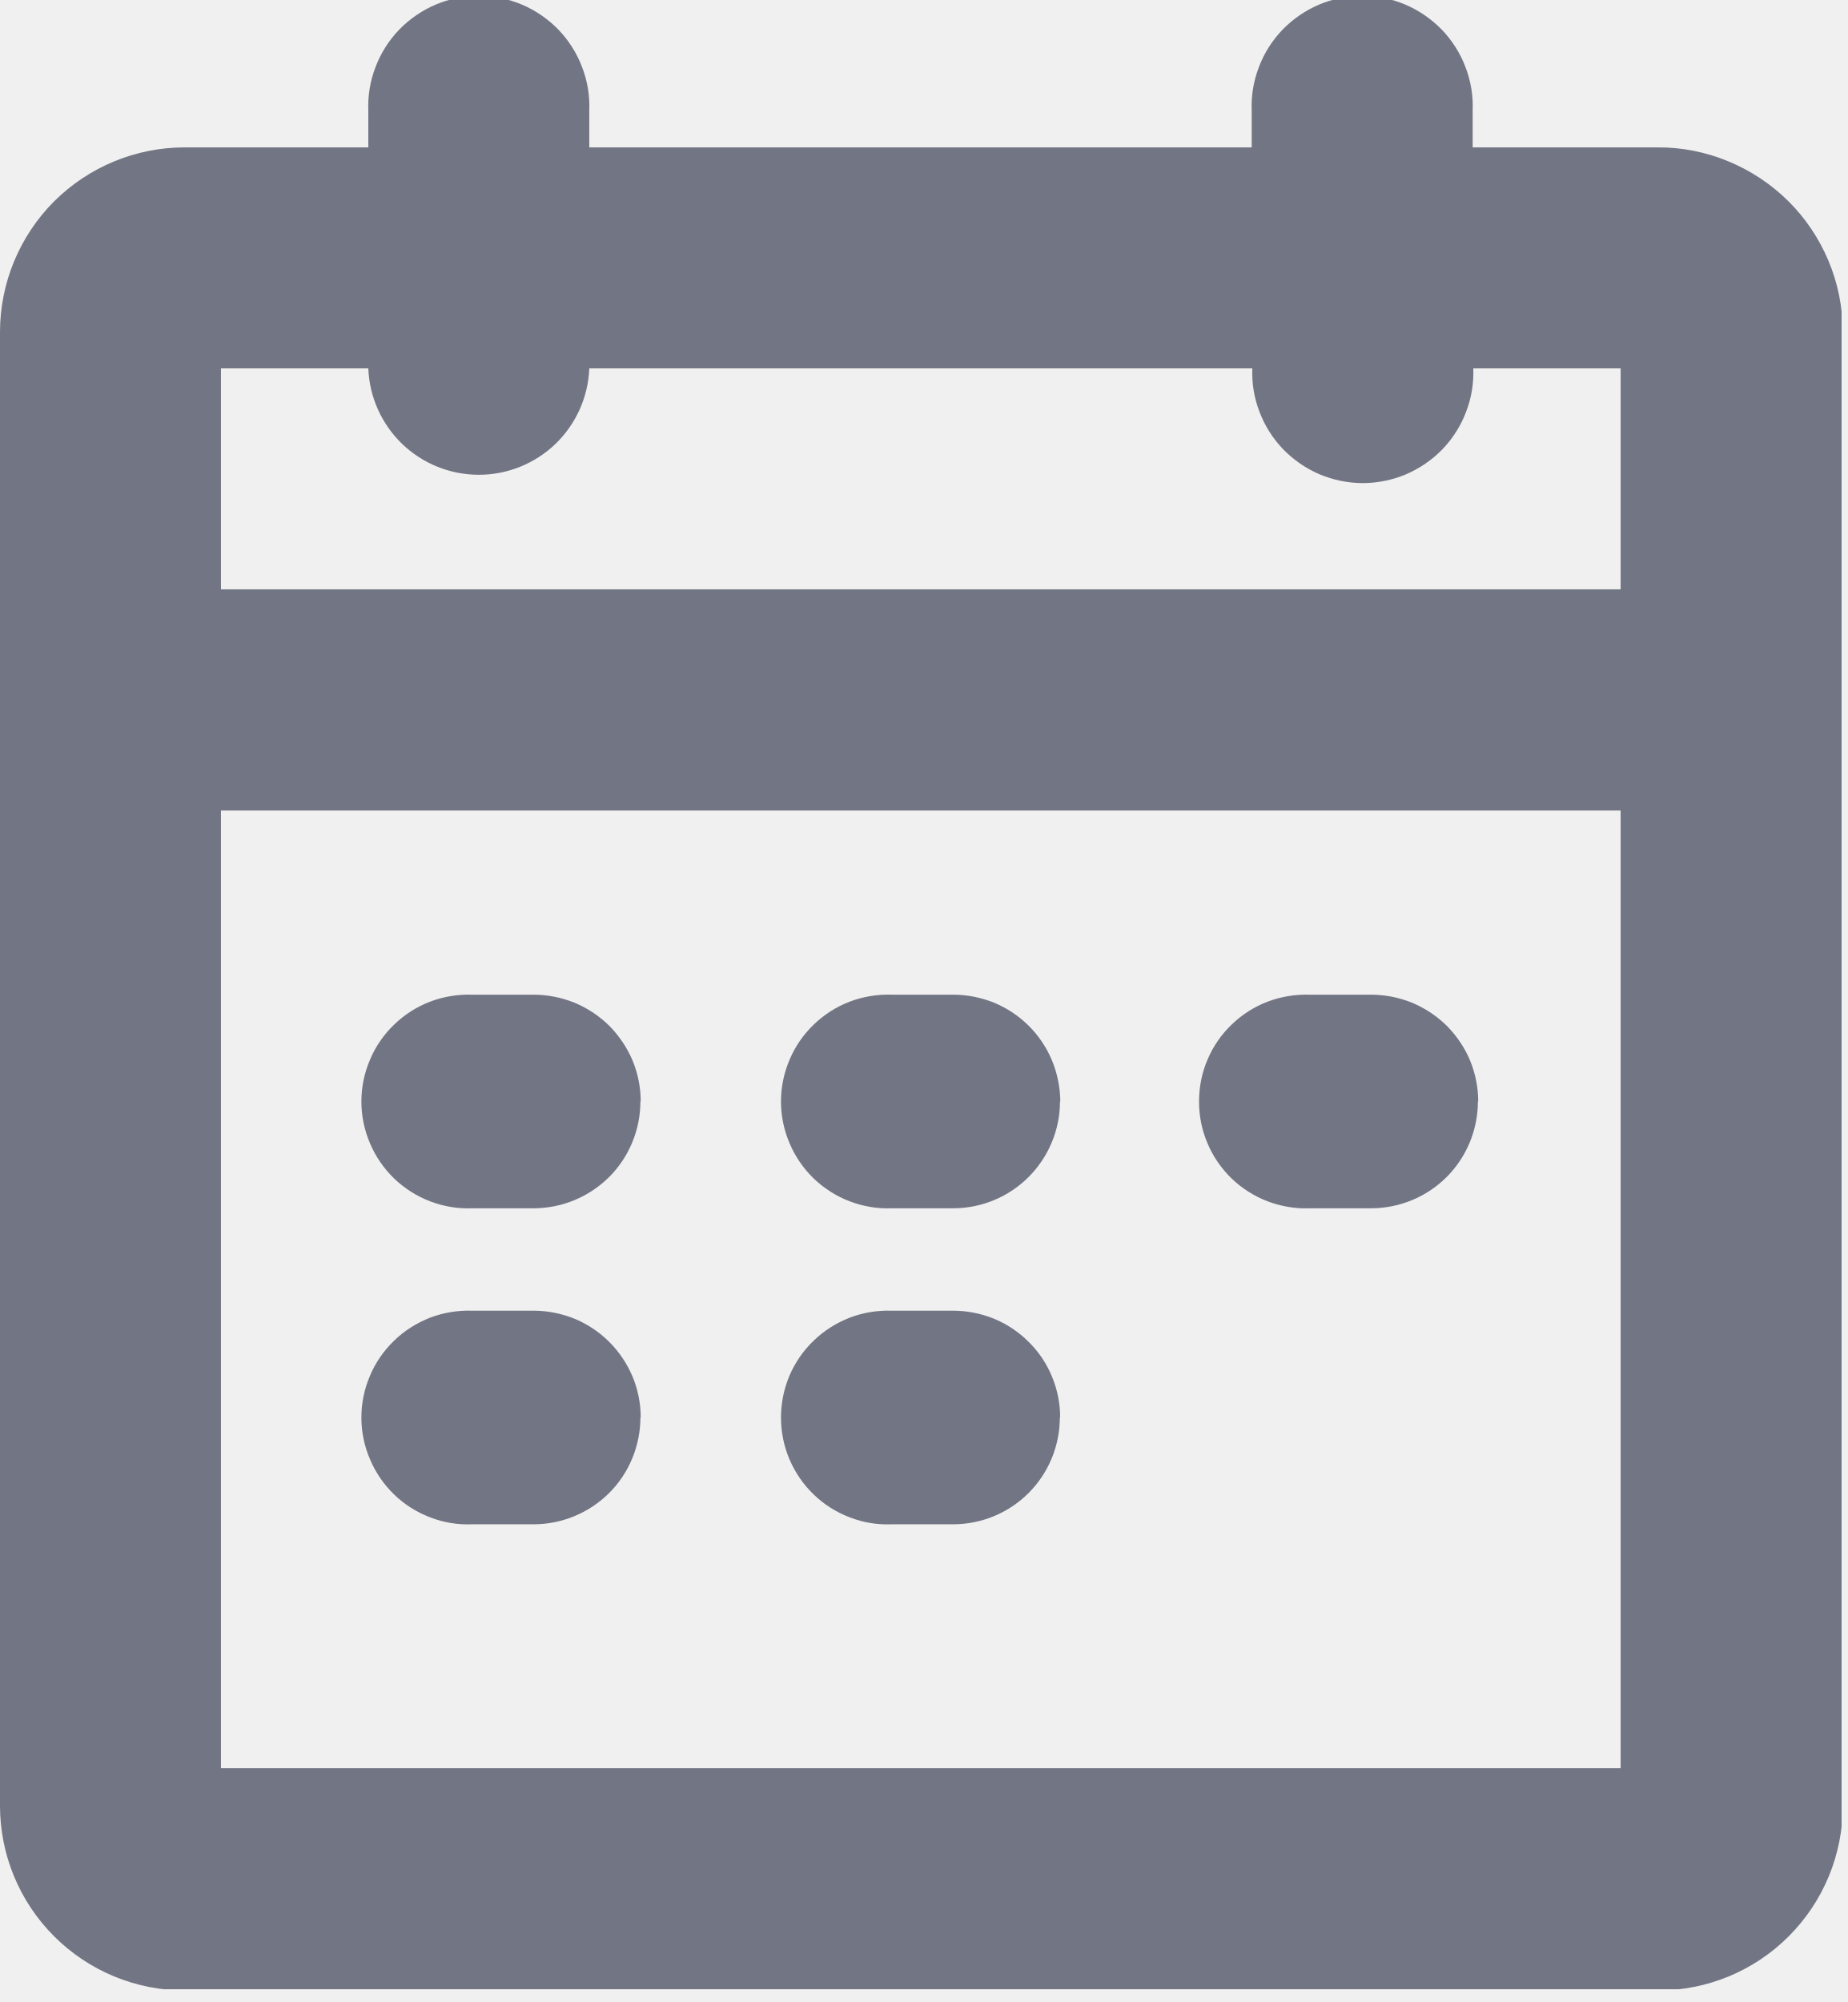
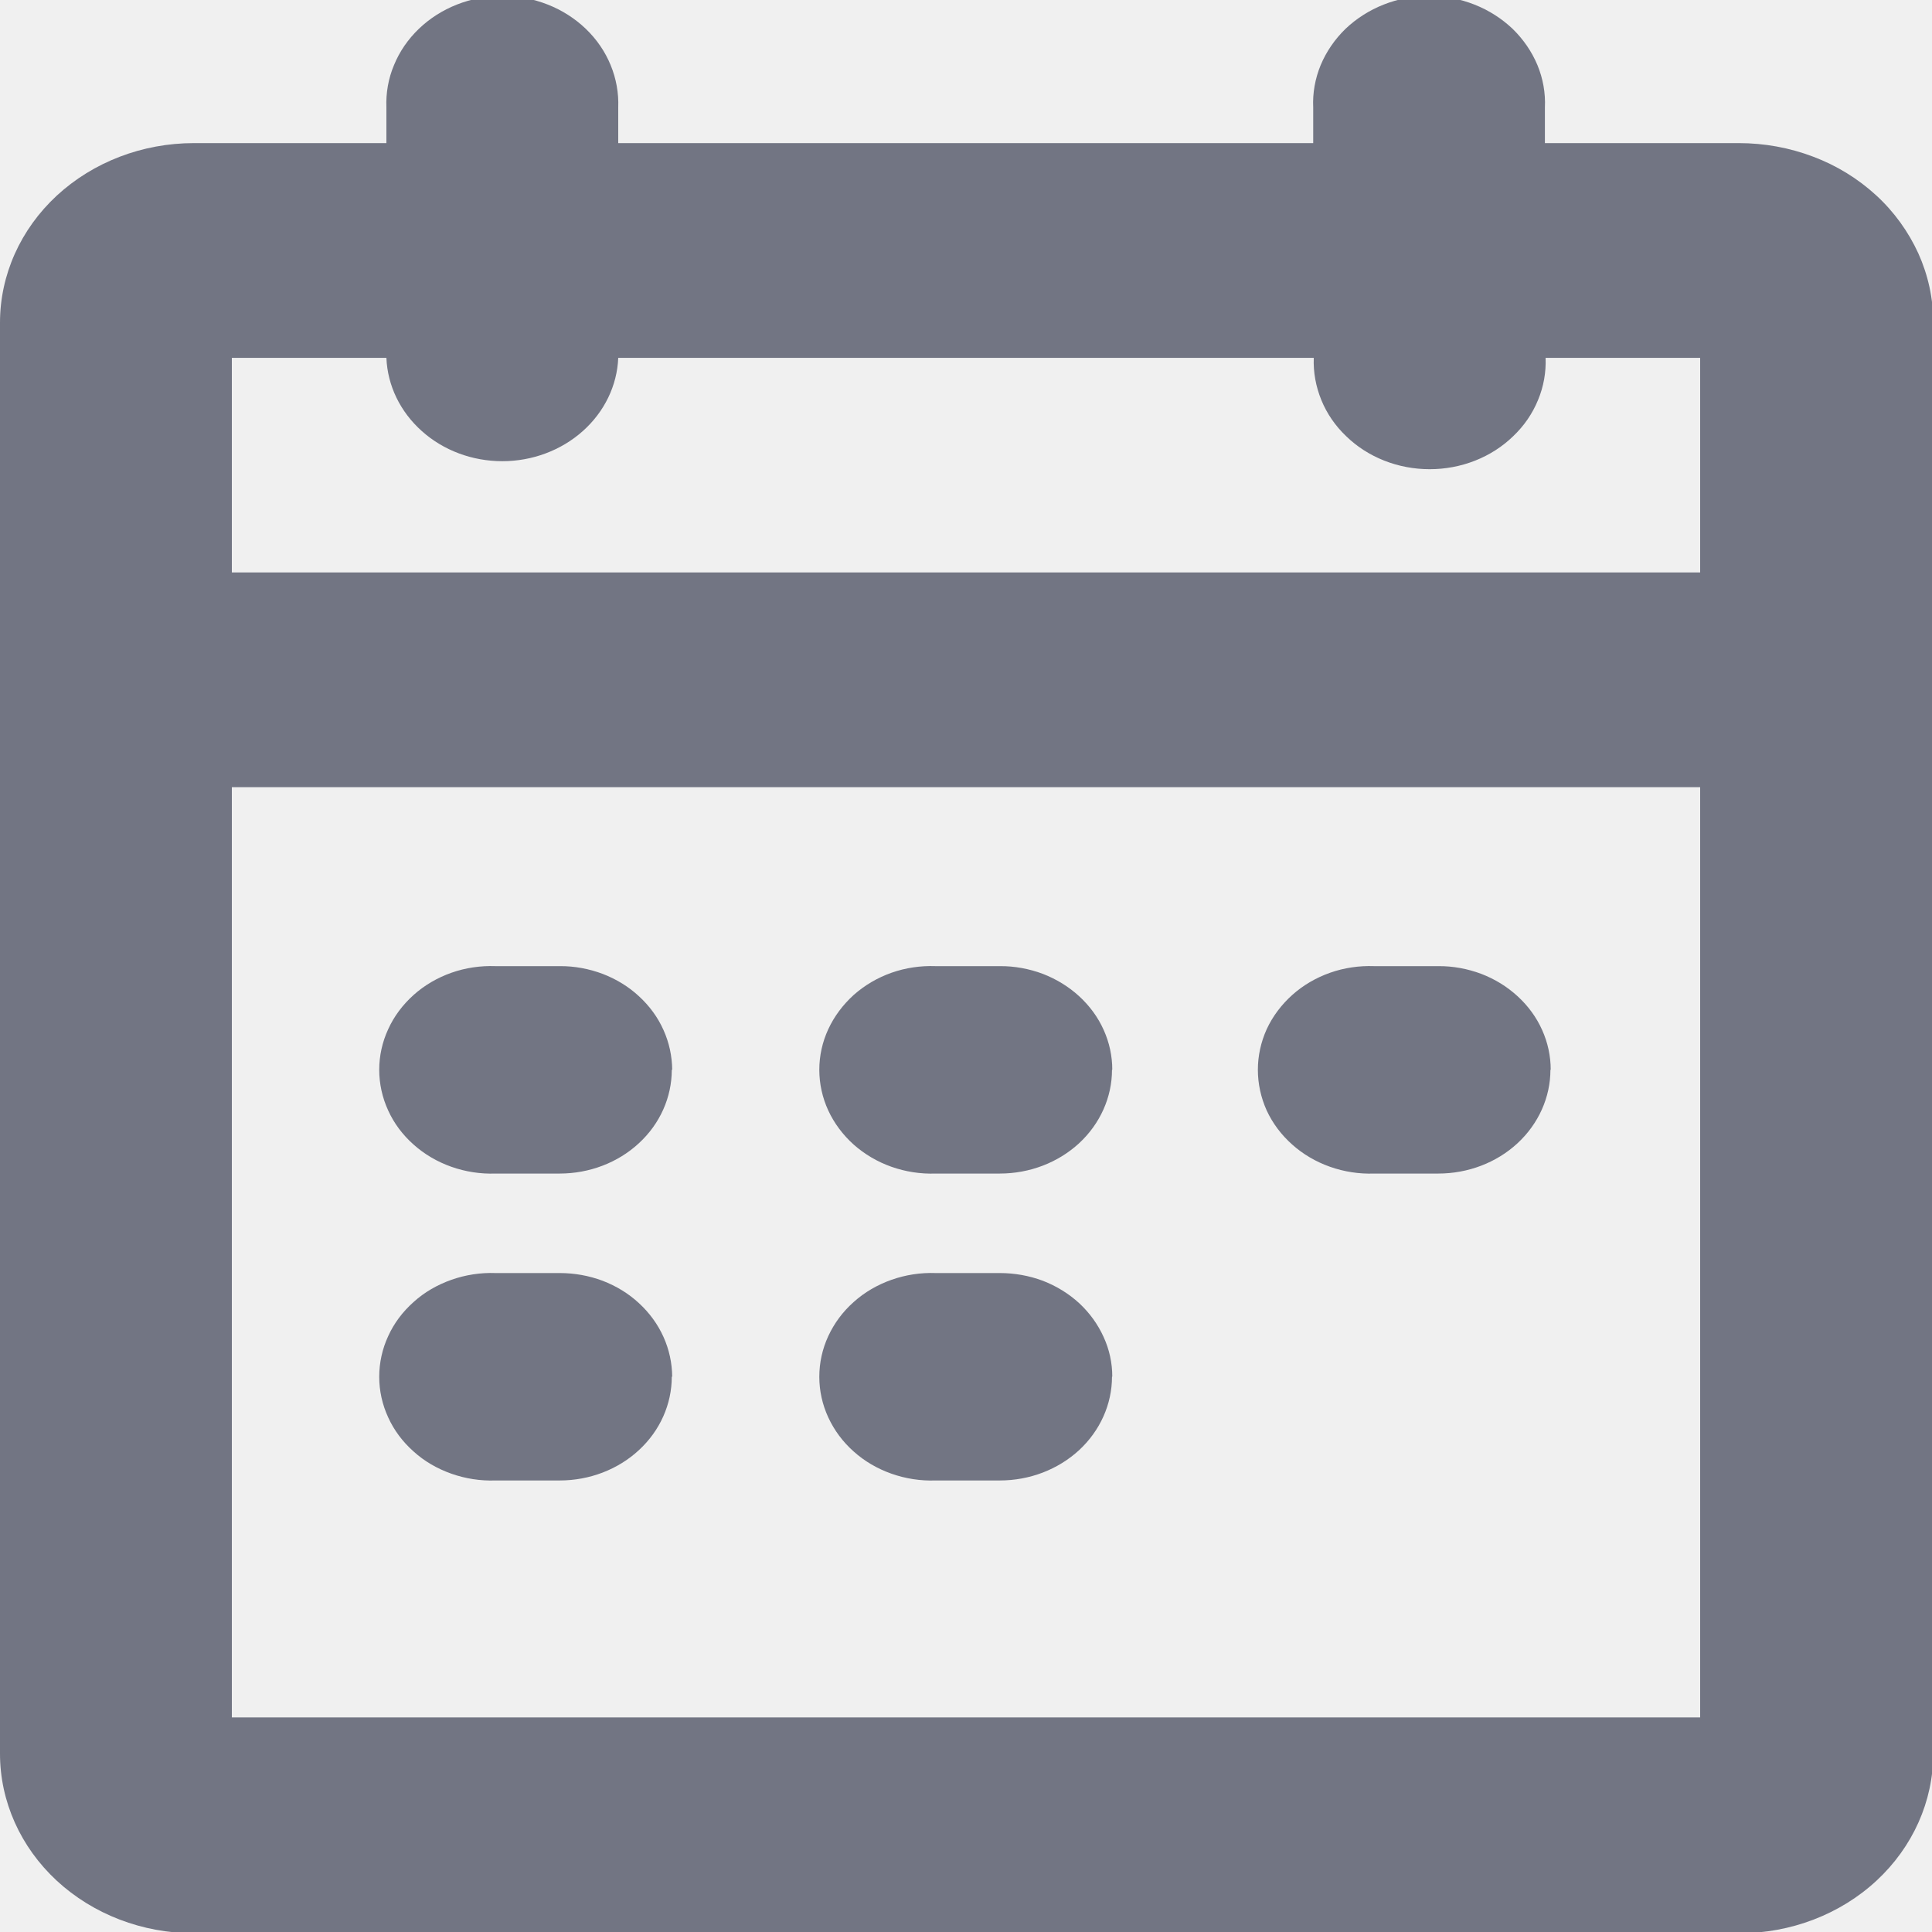
- <svg xmlns="http://www.w3.org/2000/svg" width="12" height="13" viewBox="0 0 12 13" fill="none">
-   <g clip-path="url(#clip0_1830_2)">
-     <path d="M10.764 0.957H9.564V0.718C9.568 0.622 9.552 0.525 9.517 0.435C9.483 0.345 9.431 0.263 9.364 0.193C9.297 0.124 9.216 0.068 9.127 0.03C9.039 -0.007 8.943 -0.027 8.847 -0.027C8.75 -0.027 8.654 -0.007 8.566 0.03C8.477 0.068 8.396 0.124 8.329 0.193C8.262 0.263 8.21 0.345 8.176 0.435C8.141 0.525 8.125 0.622 8.129 0.718V0.957H3.827V0.718C3.831 0.622 3.815 0.525 3.78 0.435C3.746 0.345 3.694 0.263 3.627 0.193C3.56 0.124 3.479 0.068 3.39 0.03C3.302 -0.007 3.206 -0.027 3.11 -0.027C3.013 -0.027 2.917 -0.007 2.829 0.03C2.74 0.068 2.659 0.124 2.592 0.193C2.525 0.263 2.473 0.345 2.439 0.435C2.404 0.525 2.388 0.622 2.392 0.718V0.957H1.2C0.882 0.957 0.577 1.083 0.351 1.308C0.126 1.534 0 1.839 0 2.157V11.725C0 12.043 0.126 12.348 0.351 12.573C0.577 12.799 0.882 12.925 1.2 12.925H10.768C11.086 12.925 11.392 12.799 11.617 12.573C11.842 12.348 11.968 12.043 11.968 11.725V2.153C11.967 1.995 11.936 1.839 11.875 1.694C11.814 1.549 11.726 1.417 11.614 1.306C11.502 1.195 11.369 1.107 11.223 1.047C11.078 0.987 10.922 0.956 10.764 0.957ZM2.392 2.392C2.399 2.578 2.478 2.753 2.611 2.882C2.745 3.011 2.924 3.083 3.11 3.083C3.295 3.083 3.474 3.011 3.608 2.882C3.741 2.753 3.82 2.578 3.827 2.392H8.133C8.129 2.488 8.145 2.585 8.18 2.675C8.214 2.765 8.266 2.847 8.333 2.917C8.4 2.986 8.481 3.042 8.57 3.08C8.658 3.117 8.754 3.137 8.851 3.137C8.947 3.137 9.043 3.117 9.131 3.08C9.22 3.042 9.301 2.986 9.368 2.917C9.435 2.847 9.487 2.765 9.521 2.675C9.556 2.585 9.572 2.488 9.568 2.392H10.525V3.827H1.435V2.392H2.392ZM1.435 11.482V5.263H10.525V11.482H1.435Z" fill="#727583" />
-     <path d="M3.956 7.643C4.086 7.513 4.159 7.336 4.159 7.152H4.161C4.161 7.061 4.143 6.971 4.108 6.886C4.072 6.802 4.021 6.726 3.957 6.661C3.892 6.597 3.815 6.546 3.731 6.511C3.646 6.477 3.556 6.459 3.465 6.459H3.068C2.974 6.456 2.881 6.471 2.794 6.504C2.707 6.537 2.627 6.588 2.56 6.653C2.493 6.717 2.439 6.795 2.403 6.881C2.366 6.967 2.347 7.059 2.347 7.153C2.347 7.246 2.366 7.338 2.403 7.424C2.439 7.51 2.493 7.588 2.56 7.653C2.627 7.717 2.707 7.768 2.794 7.801C2.881 7.834 2.974 7.85 3.068 7.846H3.465C3.649 7.846 3.825 7.773 3.956 7.643Z" fill="#727583" />
-     <path d="M3.956 9.695C4.086 9.565 4.159 9.388 4.159 9.204H4.161C4.161 9.113 4.143 9.023 4.108 8.939C4.072 8.854 4.021 8.778 3.957 8.714C3.892 8.649 3.815 8.598 3.731 8.563C3.646 8.529 3.556 8.511 3.465 8.511H3.068C2.974 8.508 2.881 8.523 2.794 8.556C2.707 8.59 2.627 8.64 2.56 8.705C2.493 8.77 2.439 8.847 2.403 8.933C2.366 9.019 2.347 9.111 2.347 9.205C2.347 9.298 2.366 9.391 2.403 9.476C2.439 9.562 2.493 9.64 2.56 9.705C2.627 9.77 2.707 9.82 2.794 9.853C2.881 9.887 2.974 9.902 3.068 9.898H3.465C3.649 9.898 3.825 9.825 3.956 9.695Z" fill="#727583" />
-     <path d="M6.68 7.643C6.81 7.513 6.884 7.336 6.884 7.152H6.886C6.885 7.061 6.867 6.971 6.832 6.886C6.797 6.802 6.746 6.726 6.681 6.661C6.617 6.597 6.54 6.546 6.456 6.511C6.371 6.477 6.281 6.459 6.19 6.459H5.792C5.699 6.456 5.606 6.471 5.519 6.504C5.432 6.537 5.352 6.588 5.285 6.653C5.218 6.717 5.164 6.795 5.128 6.881C5.091 6.967 5.072 7.059 5.072 7.153C5.072 7.246 5.091 7.338 5.128 7.424C5.164 7.51 5.218 7.588 5.285 7.653C5.352 7.717 5.432 7.768 5.519 7.801C5.606 7.834 5.699 7.85 5.792 7.846H6.19C6.374 7.846 6.55 7.773 6.68 7.643Z" fill="#727583" />
-     <path d="M6.68 9.695C6.81 9.565 6.883 9.388 6.883 9.204H6.885C6.885 9.113 6.867 9.023 6.832 8.939C6.797 8.854 6.746 8.778 6.681 8.714C6.616 8.649 6.54 8.598 6.455 8.563C6.371 8.529 6.281 8.511 6.189 8.511H5.792C5.699 8.508 5.606 8.523 5.519 8.556C5.432 8.59 5.352 8.64 5.285 8.705C5.217 8.77 5.164 8.847 5.127 8.933C5.091 9.019 5.072 9.111 5.072 9.205C5.072 9.298 5.091 9.391 5.127 9.476C5.164 9.562 5.217 9.64 5.285 9.705C5.352 9.77 5.432 9.82 5.519 9.853C5.606 9.887 5.699 9.902 5.792 9.898H6.189C6.374 9.898 6.55 9.825 6.68 9.695Z" fill="#727583" />
-     <path d="M9.395 7.643C9.525 7.513 9.598 7.336 9.598 7.152H9.6C9.6 7.061 9.582 6.971 9.547 6.886C9.512 6.802 9.46 6.726 9.396 6.661C9.331 6.597 9.254 6.546 9.17 6.511C9.086 6.477 8.995 6.459 8.904 6.459H8.507C8.414 6.456 8.321 6.471 8.233 6.504C8.146 6.537 8.066 6.588 7.999 6.653C7.932 6.717 7.878 6.795 7.842 6.881C7.805 6.967 7.787 7.059 7.787 7.153C7.787 7.246 7.805 7.338 7.842 7.424C7.878 7.51 7.932 7.588 7.999 7.653C8.066 7.717 8.146 7.768 8.233 7.801C8.321 7.834 8.414 7.85 8.507 7.846H8.904C9.088 7.846 9.265 7.773 9.395 7.643Z" fill="#727583" />
+ <svg xmlns="http://www.w3.org/2000/svg" width="14" height="14" viewBox="0 0 14 14" fill="none">
+   <g clip-path="url(#clip0_3519_4)">
+     <path d="M12.6 1.037H11.195V0.778C11.2 0.674 11.181 0.569 11.141 0.472C11.1 0.374 11.039 0.285 10.961 0.209C10.882 0.134 10.788 0.074 10.684 0.033C10.58 -0.008 10.468 -0.029 10.355 -0.029C10.242 -0.029 10.131 -0.008 10.027 0.033C9.923 0.074 9.829 0.134 9.75 0.209C9.672 0.285 9.611 0.374 9.57 0.472C9.53 0.569 9.511 0.674 9.516 0.778V1.037H4.48V0.778C4.484 0.674 4.465 0.569 4.425 0.472C4.385 0.374 4.324 0.285 4.245 0.209C4.167 0.134 4.073 0.074 3.969 0.033C3.865 -0.008 3.753 -0.029 3.64 -0.029C3.527 -0.029 3.415 -0.008 3.311 0.033C3.207 0.074 3.113 0.134 3.035 0.209C2.956 0.285 2.895 0.374 2.855 0.472C2.814 0.569 2.796 0.674 2.8 0.778V1.037H1.405C1.032 1.037 0.675 1.174 0.411 1.418C0.148 1.662 0 1.993 0 2.338V12.708C0 13.053 0.148 13.384 0.411 13.628C0.675 13.872 1.032 14.009 1.405 14.009H12.605C12.977 14.009 13.335 13.872 13.598 13.628C13.861 13.384 14.009 13.053 14.009 12.708V2.333C14.009 2.163 13.972 1.994 13.901 1.836C13.829 1.679 13.726 1.535 13.595 1.415C13.464 1.295 13.309 1.199 13.138 1.135C12.967 1.07 12.784 1.037 12.6 1.037ZM2.8 2.593C2.808 2.794 2.9 2.984 3.057 3.124C3.213 3.264 3.422 3.342 3.64 3.342C3.857 3.342 4.066 3.264 4.223 3.124C4.38 2.984 4.472 2.794 4.48 2.593H9.52C9.516 2.697 9.535 2.801 9.575 2.899C9.615 2.997 9.676 3.086 9.755 3.161C9.833 3.237 9.927 3.297 10.031 3.338C10.135 3.379 10.247 3.4 10.36 3.4C10.473 3.4 10.585 3.379 10.689 3.338C10.793 3.297 10.887 3.237 10.965 3.161C11.044 3.086 11.105 2.997 11.145 2.899C11.186 2.801 11.204 2.697 11.2 2.593H12.32V4.148H1.68V2.593H2.8ZM1.68 12.445V5.704H12.32V12.445H1.68Z" fill="#727583" />
+     <path d="M4.63 8.284C4.783 8.143 4.868 7.951 4.868 7.752H4.871C4.87 7.653 4.849 7.555 4.808 7.464C4.767 7.372 4.707 7.29 4.631 7.22C4.556 7.15 4.466 7.095 4.367 7.057C4.268 7.02 4.163 7 4.056 7.001H3.591C3.482 6.997 3.373 7.013 3.271 7.049C3.169 7.085 3.075 7.14 2.997 7.21C2.918 7.281 2.855 7.365 2.813 7.458C2.77 7.551 2.748 7.651 2.748 7.752C2.748 7.853 2.77 7.954 2.813 8.047C2.855 8.14 2.918 8.224 2.997 8.294C3.075 8.364 3.169 8.419 3.271 8.455C3.373 8.491 3.482 8.508 3.591 8.504H4.056C4.271 8.504 4.478 8.425 4.63 8.284Z" fill="#727583" />
+     <path d="M4.63 10.508C4.783 10.367 4.868 10.175 4.868 9.976H4.871C4.87 9.877 4.849 9.779 4.808 9.688C4.767 9.597 4.707 9.514 4.631 9.444C4.556 9.374 4.466 9.319 4.367 9.281C4.268 9.244 4.163 9.225 4.056 9.225H3.591C3.482 9.221 3.373 9.238 3.271 9.274C3.169 9.31 3.075 9.364 2.997 9.435C2.918 9.505 2.855 9.589 2.813 9.682C2.77 9.775 2.748 9.875 2.748 9.977C2.748 10.078 2.77 10.178 2.813 10.271C2.855 10.364 2.918 10.448 2.997 10.518C3.075 10.589 3.169 10.643 3.271 10.679C3.373 10.715 3.482 10.732 3.591 10.728H4.056C4.271 10.728 4.478 10.649 4.63 10.508Z" fill="#727583" />
+     <path d="M7.82 8.284C7.972 8.143 8.058 7.951 8.058 7.752H8.06C8.06 7.653 8.039 7.555 7.998 7.464C7.957 7.372 7.897 7.29 7.821 7.22C7.745 7.15 7.655 7.095 7.557 7.057C7.458 7.02 7.352 7 7.245 7.001H6.78C6.671 6.997 6.562 7.013 6.46 7.049C6.358 7.085 6.265 7.14 6.186 7.21C6.108 7.281 6.045 7.365 6.002 7.458C5.959 7.551 5.937 7.651 5.937 7.752C5.937 7.853 5.959 7.954 6.002 8.047C6.045 8.14 6.108 8.224 6.186 8.294C6.265 8.364 6.358 8.419 6.46 8.455C6.562 8.491 6.671 8.508 6.78 8.504H7.245C7.461 8.504 7.667 8.425 7.82 8.284Z" fill="#727583" />
+     <path d="M7.82 10.508C7.972 10.367 8.058 10.175 8.058 9.976H8.06C8.06 9.877 8.039 9.779 7.997 9.688C7.956 9.597 7.896 9.514 7.821 9.444C7.745 9.374 7.655 9.319 7.557 9.281C7.458 9.244 7.352 9.225 7.245 9.225H6.78C6.671 9.221 6.562 9.238 6.46 9.274C6.358 9.31 6.265 9.364 6.186 9.435C6.107 9.505 6.045 9.589 6.002 9.682C5.959 9.775 5.937 9.875 5.937 9.977C5.937 10.078 5.959 10.178 6.002 10.271C6.045 10.364 6.107 10.448 6.186 10.518C6.265 10.589 6.358 10.643 6.46 10.679C6.562 10.715 6.671 10.732 6.78 10.728H7.245C7.461 10.728 7.667 10.649 7.82 10.508Z" fill="#727583" />
+     <path d="M10.997 8.284C11.149 8.143 11.235 7.951 11.235 7.752H11.237C11.237 7.653 11.216 7.555 11.175 7.464C11.134 7.372 11.074 7.29 10.998 7.22C10.922 7.15 10.833 7.095 10.734 7.057C10.635 7.02 10.529 7 10.423 7.001H9.958C9.849 6.997 9.74 7.013 9.638 7.049C9.536 7.085 9.442 7.14 9.364 7.21C9.285 7.281 9.222 7.365 9.179 7.458C9.137 7.551 9.115 7.651 9.115 7.752C9.115 7.853 9.137 7.954 9.179 8.047C9.222 8.14 9.285 8.224 9.364 8.294C9.442 8.364 9.536 8.419 9.638 8.455C9.74 8.491 9.849 8.508 9.958 8.504H10.423C10.638 8.504 10.845 8.425 10.997 8.284Z" fill="#727583" />
  </g>
  <defs>
-     <clipPath id="clip0_1830_2">
-       <rect width="11.96" height="12.917" fill="white" />
+     <clipPath id="clip0_3519_4">
+       <rect width="14" height="14" fill="white" />
    </clipPath>
  </defs>
</svg>
